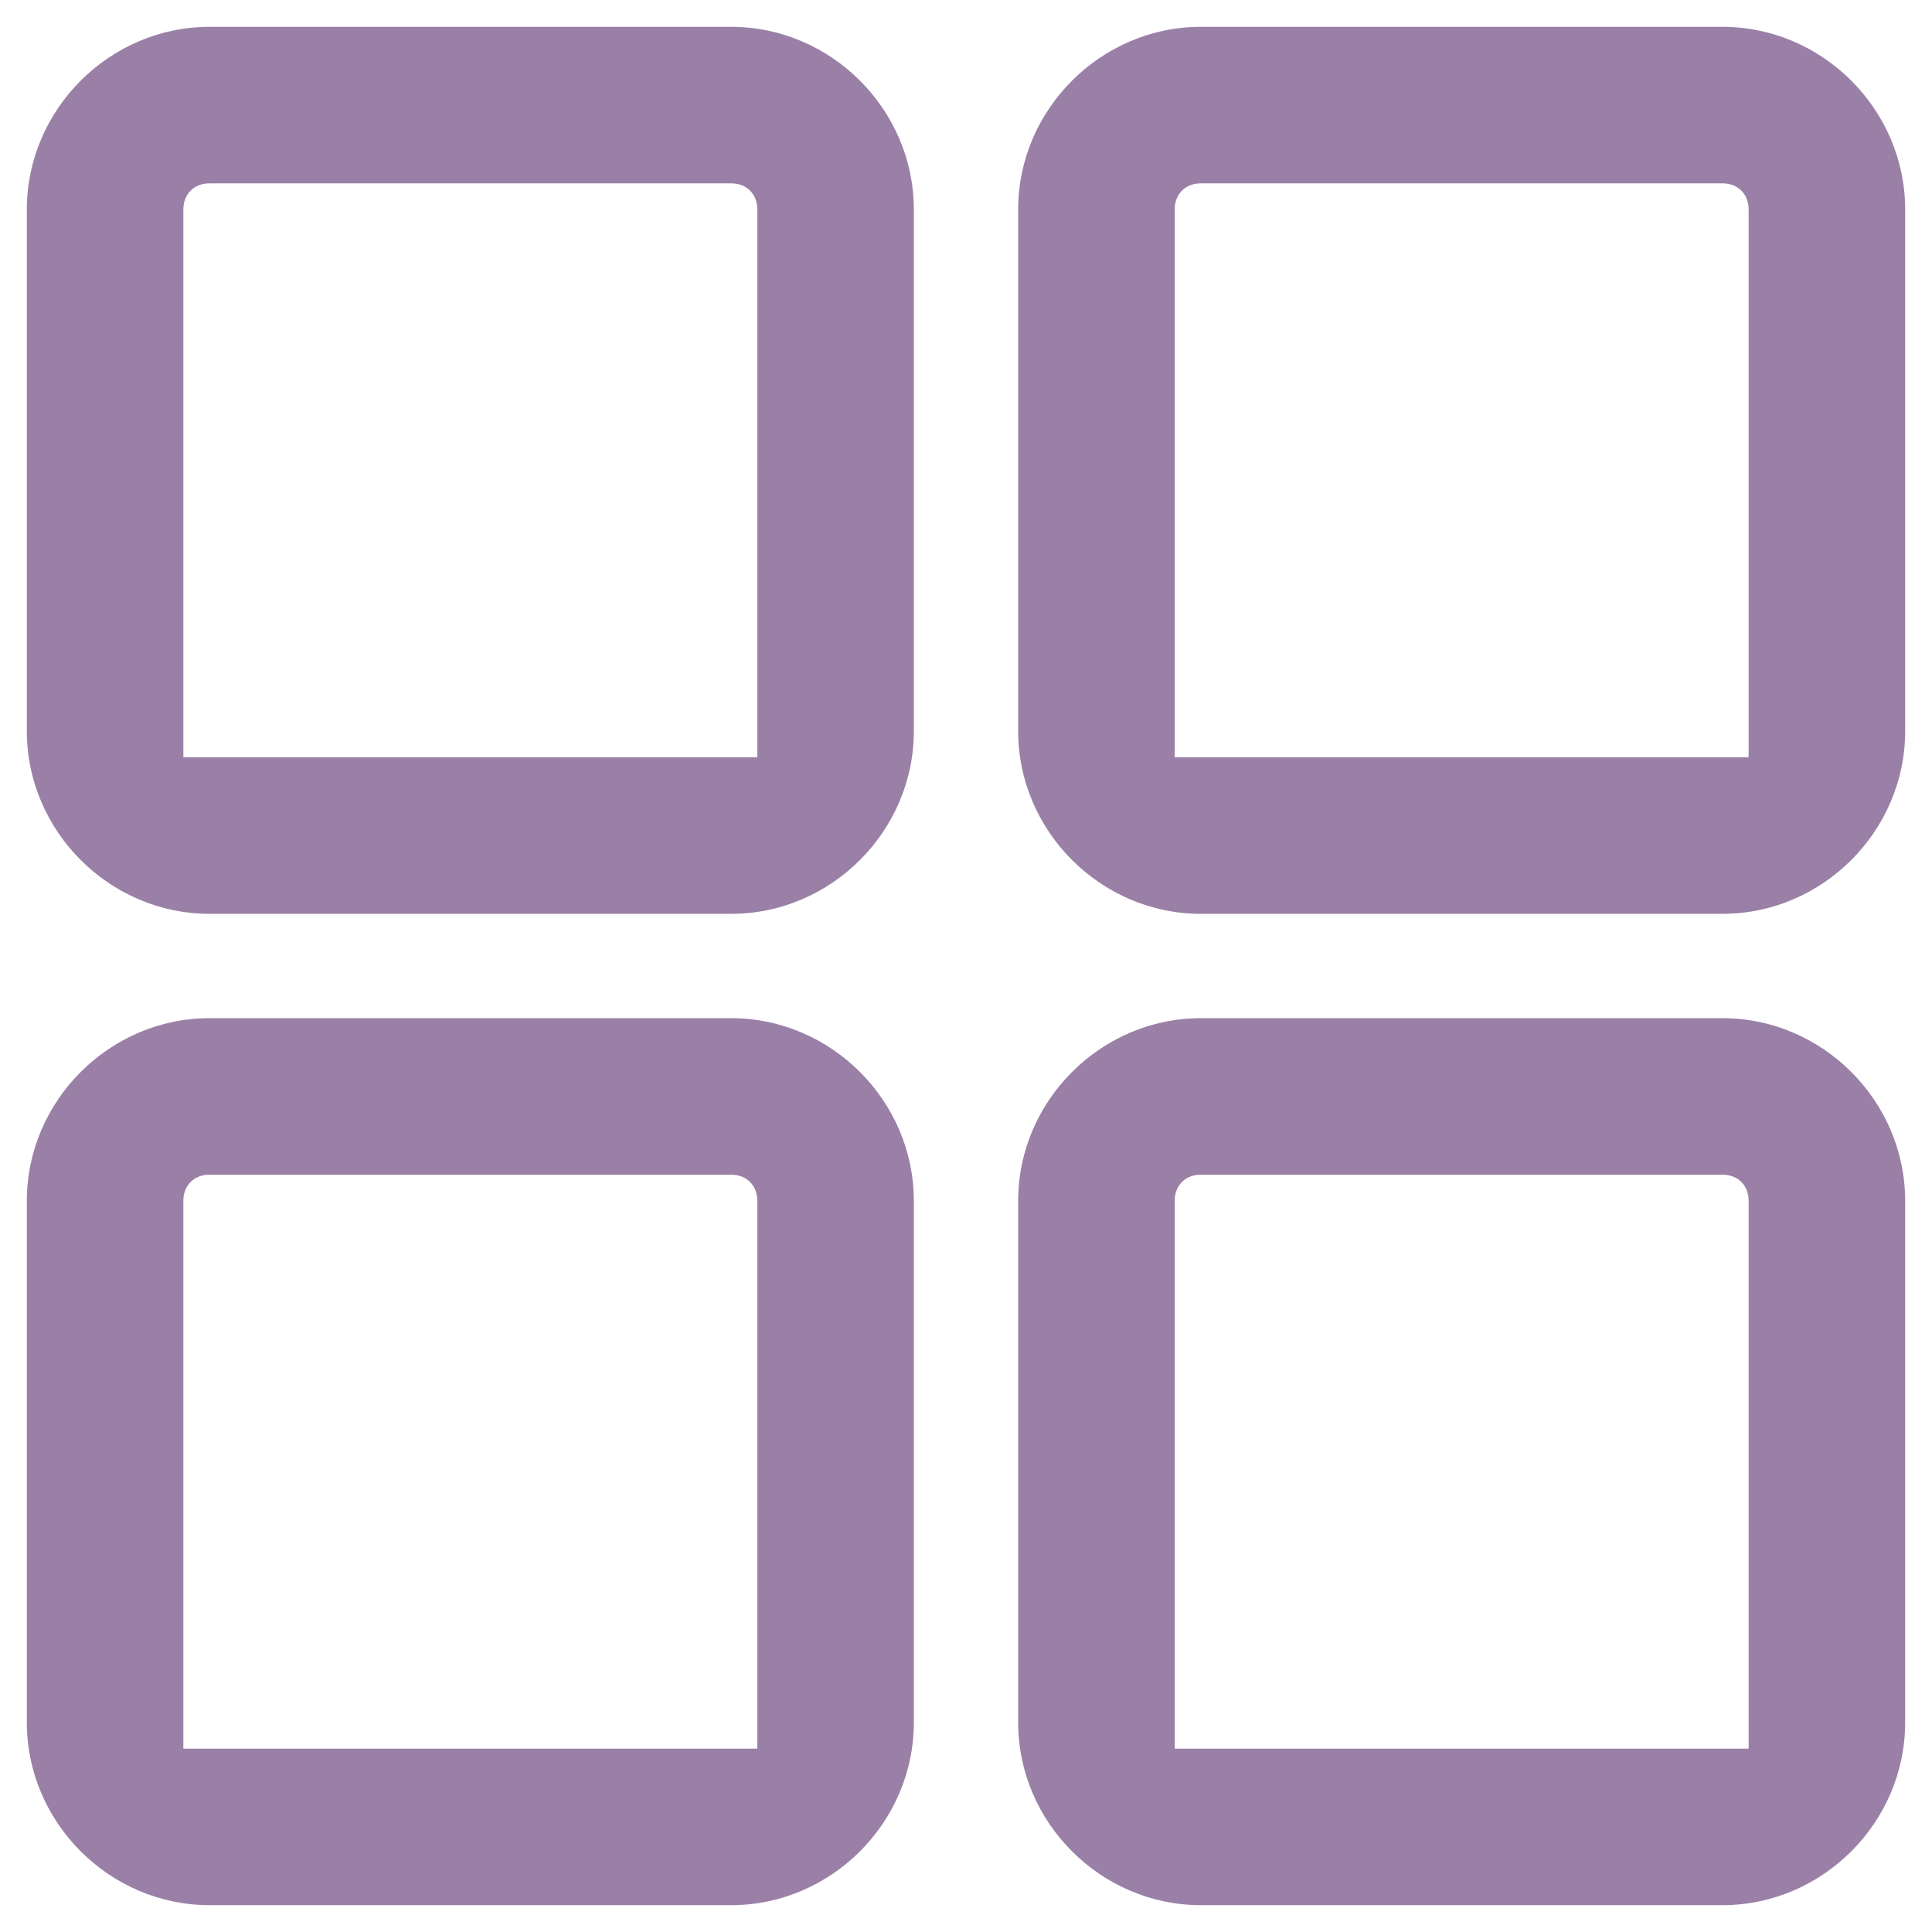
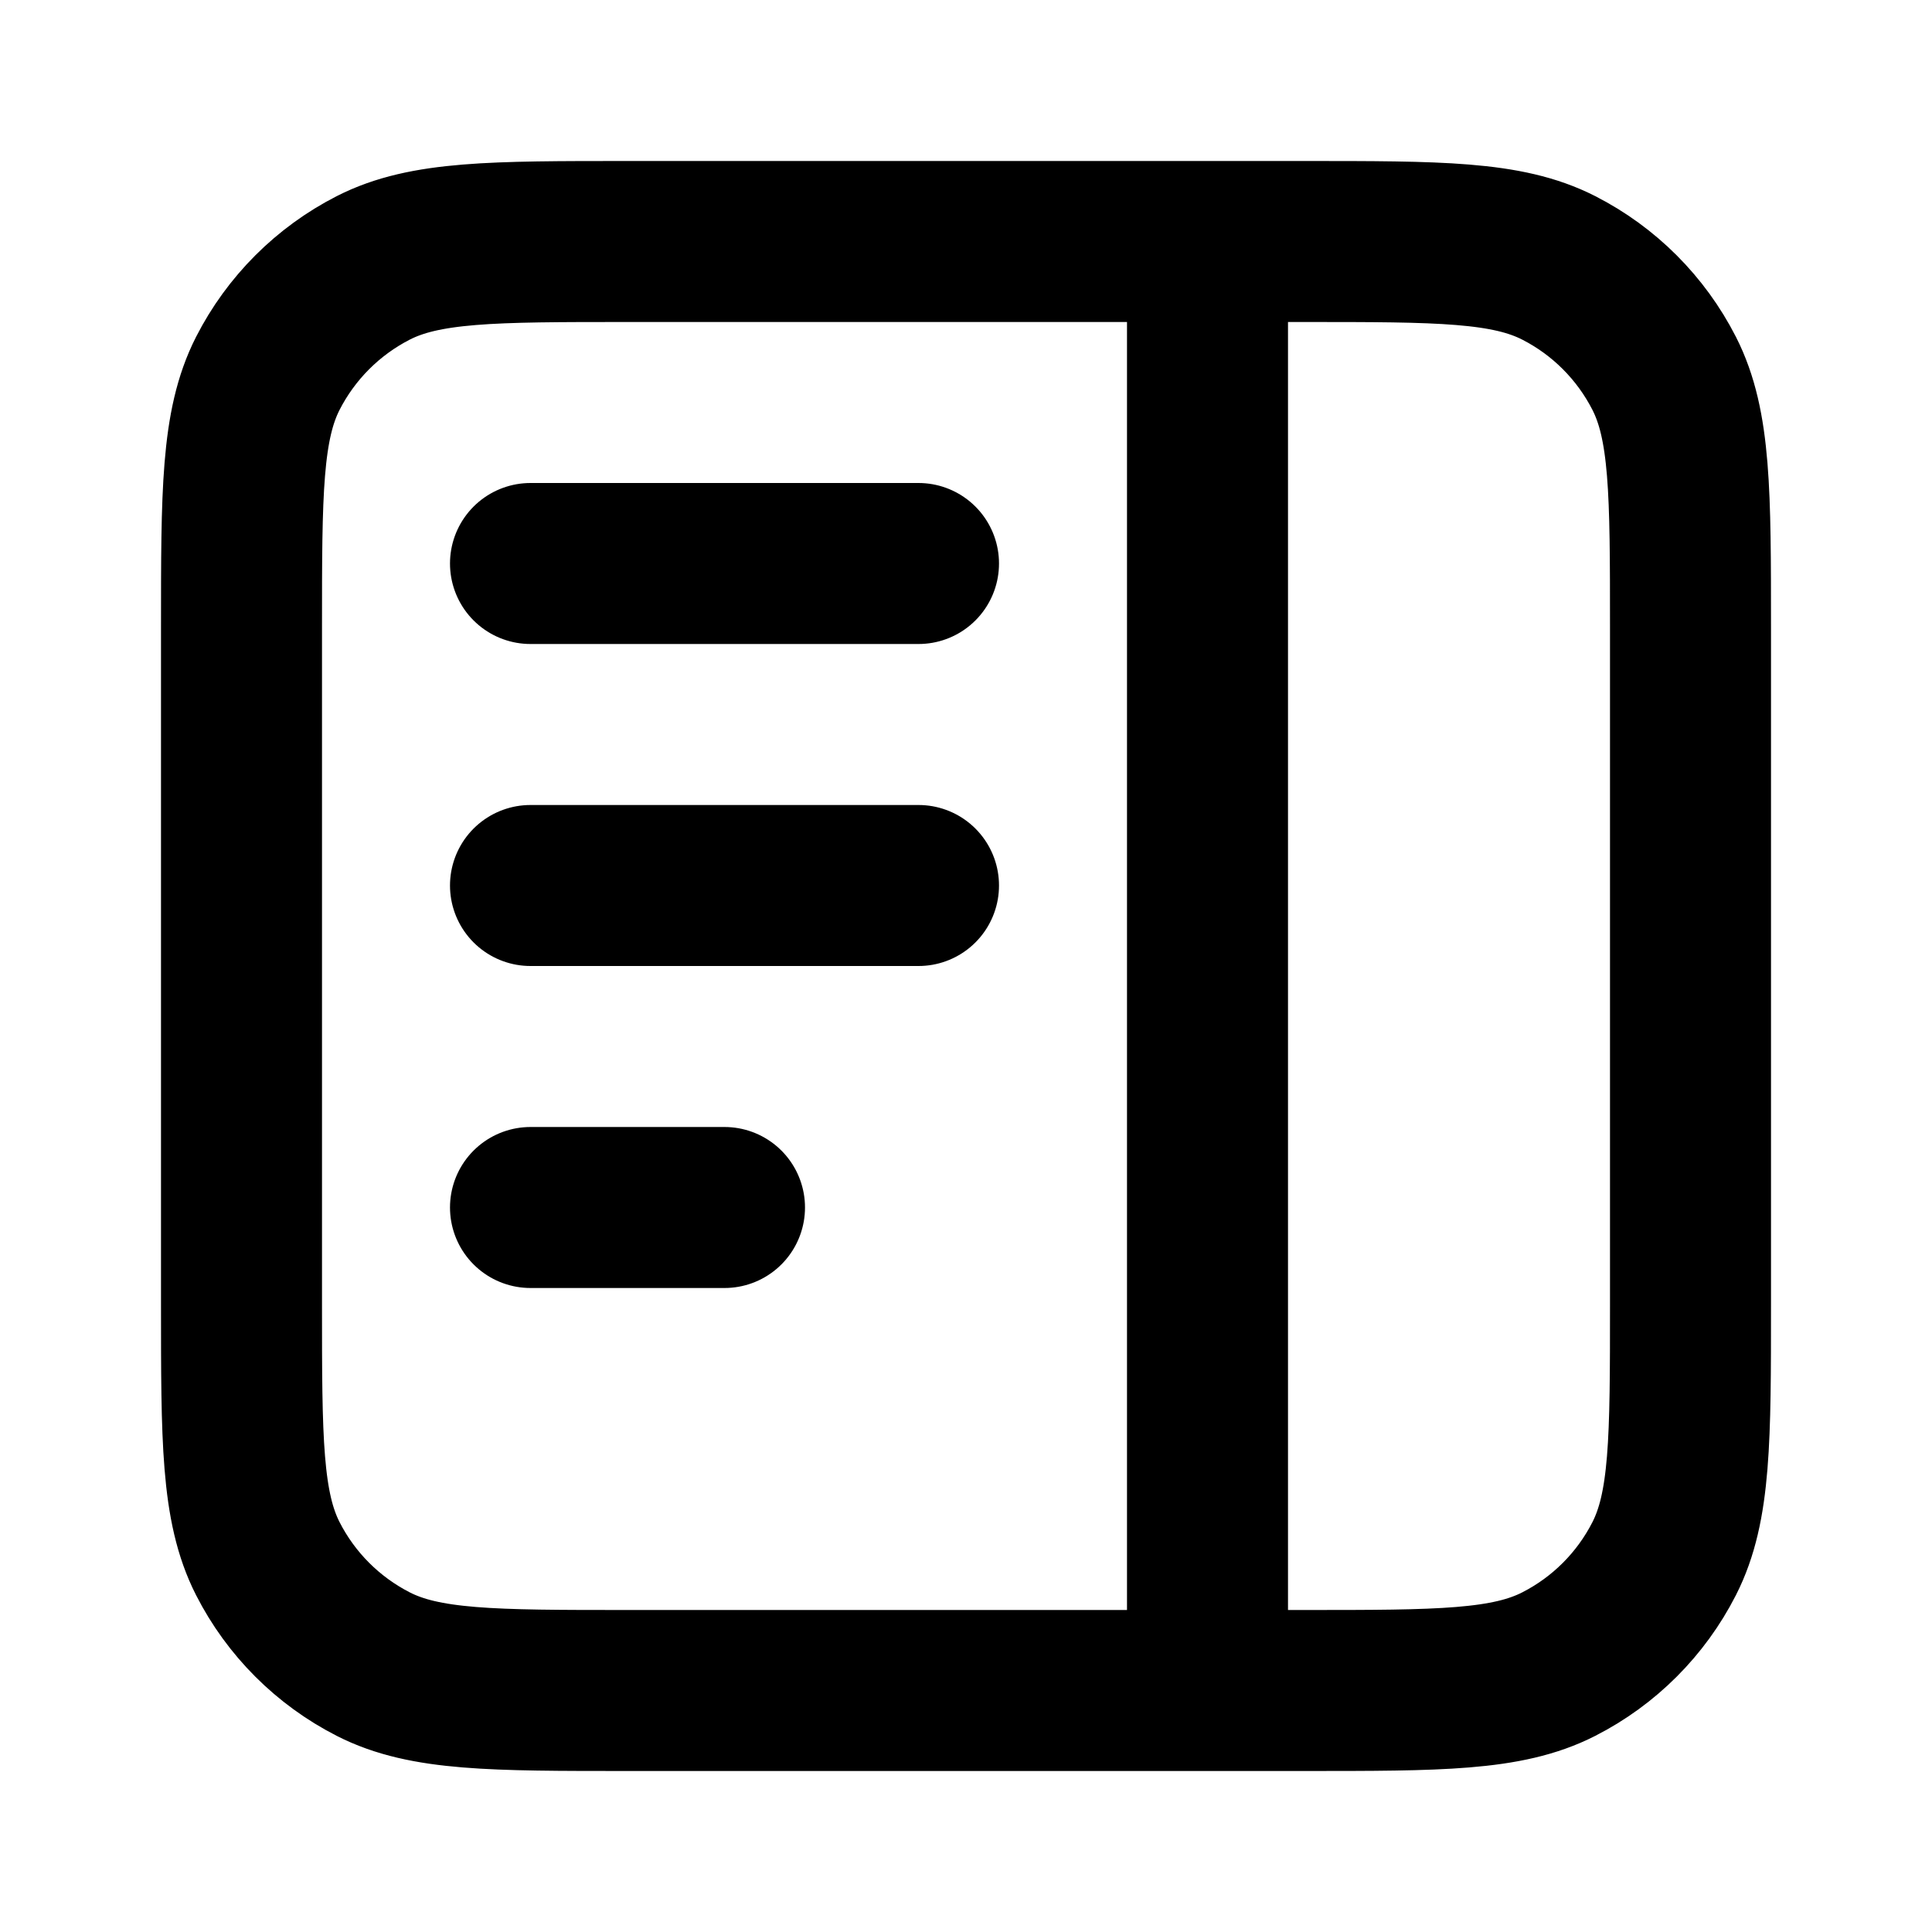
- <svg xmlns="http://www.w3.org/2000/svg" width="54" height="54" viewBox="0 0 54 54" fill="none">
-   <path d="M5.854 53.25C3.062 53.25 0.75 50.938 0.75 48.146V33.562C0.75 30.77 3.062 28.458 5.854 28.458H20.438C23.23 28.458 25.542 30.77 25.542 33.562V48.146C25.542 50.938 23.23 53.25 20.438 53.25H5.854ZM33.562 53.25C30.77 53.25 28.458 50.938 28.458 48.146V33.562C28.458 30.77 30.77 28.458 33.562 28.458H48.146C50.938 28.458 53.25 30.77 53.25 33.562V48.146C53.25 50.938 50.938 53.25 48.146 53.25H33.562ZM5.125 48.875H21.167V33.562C21.167 33.132 20.868 32.833 20.438 32.833H5.854C5.424 32.833 5.125 33.132 5.125 33.562V48.875ZM32.833 48.875H48.875V33.562C48.875 33.132 48.576 32.833 48.146 32.833H33.562C33.132 32.833 32.833 33.132 32.833 33.562V48.875ZM5.854 25.542C3.062 25.542 0.75 23.23 0.75 20.438V5.854C0.75 3.062 3.062 0.75 5.854 0.75H20.438C23.23 0.75 25.542 3.062 25.542 5.854V20.438C25.542 23.23 23.23 25.542 20.438 25.542H5.854ZM33.562 25.542C30.77 25.542 28.458 23.23 28.458 20.438V5.854C28.458 3.062 30.77 0.75 33.562 0.75H48.146C50.938 0.75 53.25 3.062 53.25 5.854V20.438C53.25 23.23 50.938 25.542 48.146 25.542H33.562ZM5.125 21.167H21.167V5.854C21.167 5.424 20.868 5.125 20.438 5.125H5.854C5.424 5.125 5.125 5.424 5.125 5.854V21.167ZM32.833 21.167H48.875V5.854C48.875 5.424 48.576 5.125 48.146 5.125H33.562C33.132 5.125 32.833 5.424 32.833 5.854V21.167Z" fill="#9A80A7" />
+ <svg xmlns="http://www.w3.org/2000/svg" width="24" height="24" viewBox="0 0 24 24" fill="none">
+   <path d="M15 3V21M15 3H7.8C6.12 3 5.28 3 4.638 3.327C4.074 3.615 3.615 4.074 3.327 4.638C3 5.28 3 6.12 3 7.8V16.2C3 17.88 3 18.72 3.327 19.362C3.615 19.927 4.074 20.385 4.638 20.673C5.28 21 6.12 21 7.8 21H15M15 3H16.2C17.88 3 18.72 3 19.362 3.327C19.927 3.615 20.385 4.074 20.673 4.638C21 5.28 21 6.12 21 7.8V16.2C21 17.88 21 18.72 20.673 19.362C20.385 19.927 19.927 20.385 19.362 20.673C18.72 21 17.88 21 16.2 21H15M6.59 7H11.41M6.59 11H11.41M6.59 15H9" stroke="black" stroke-width="2" stroke-linecap="round" stroke-linejoin="round" />
</svg>
